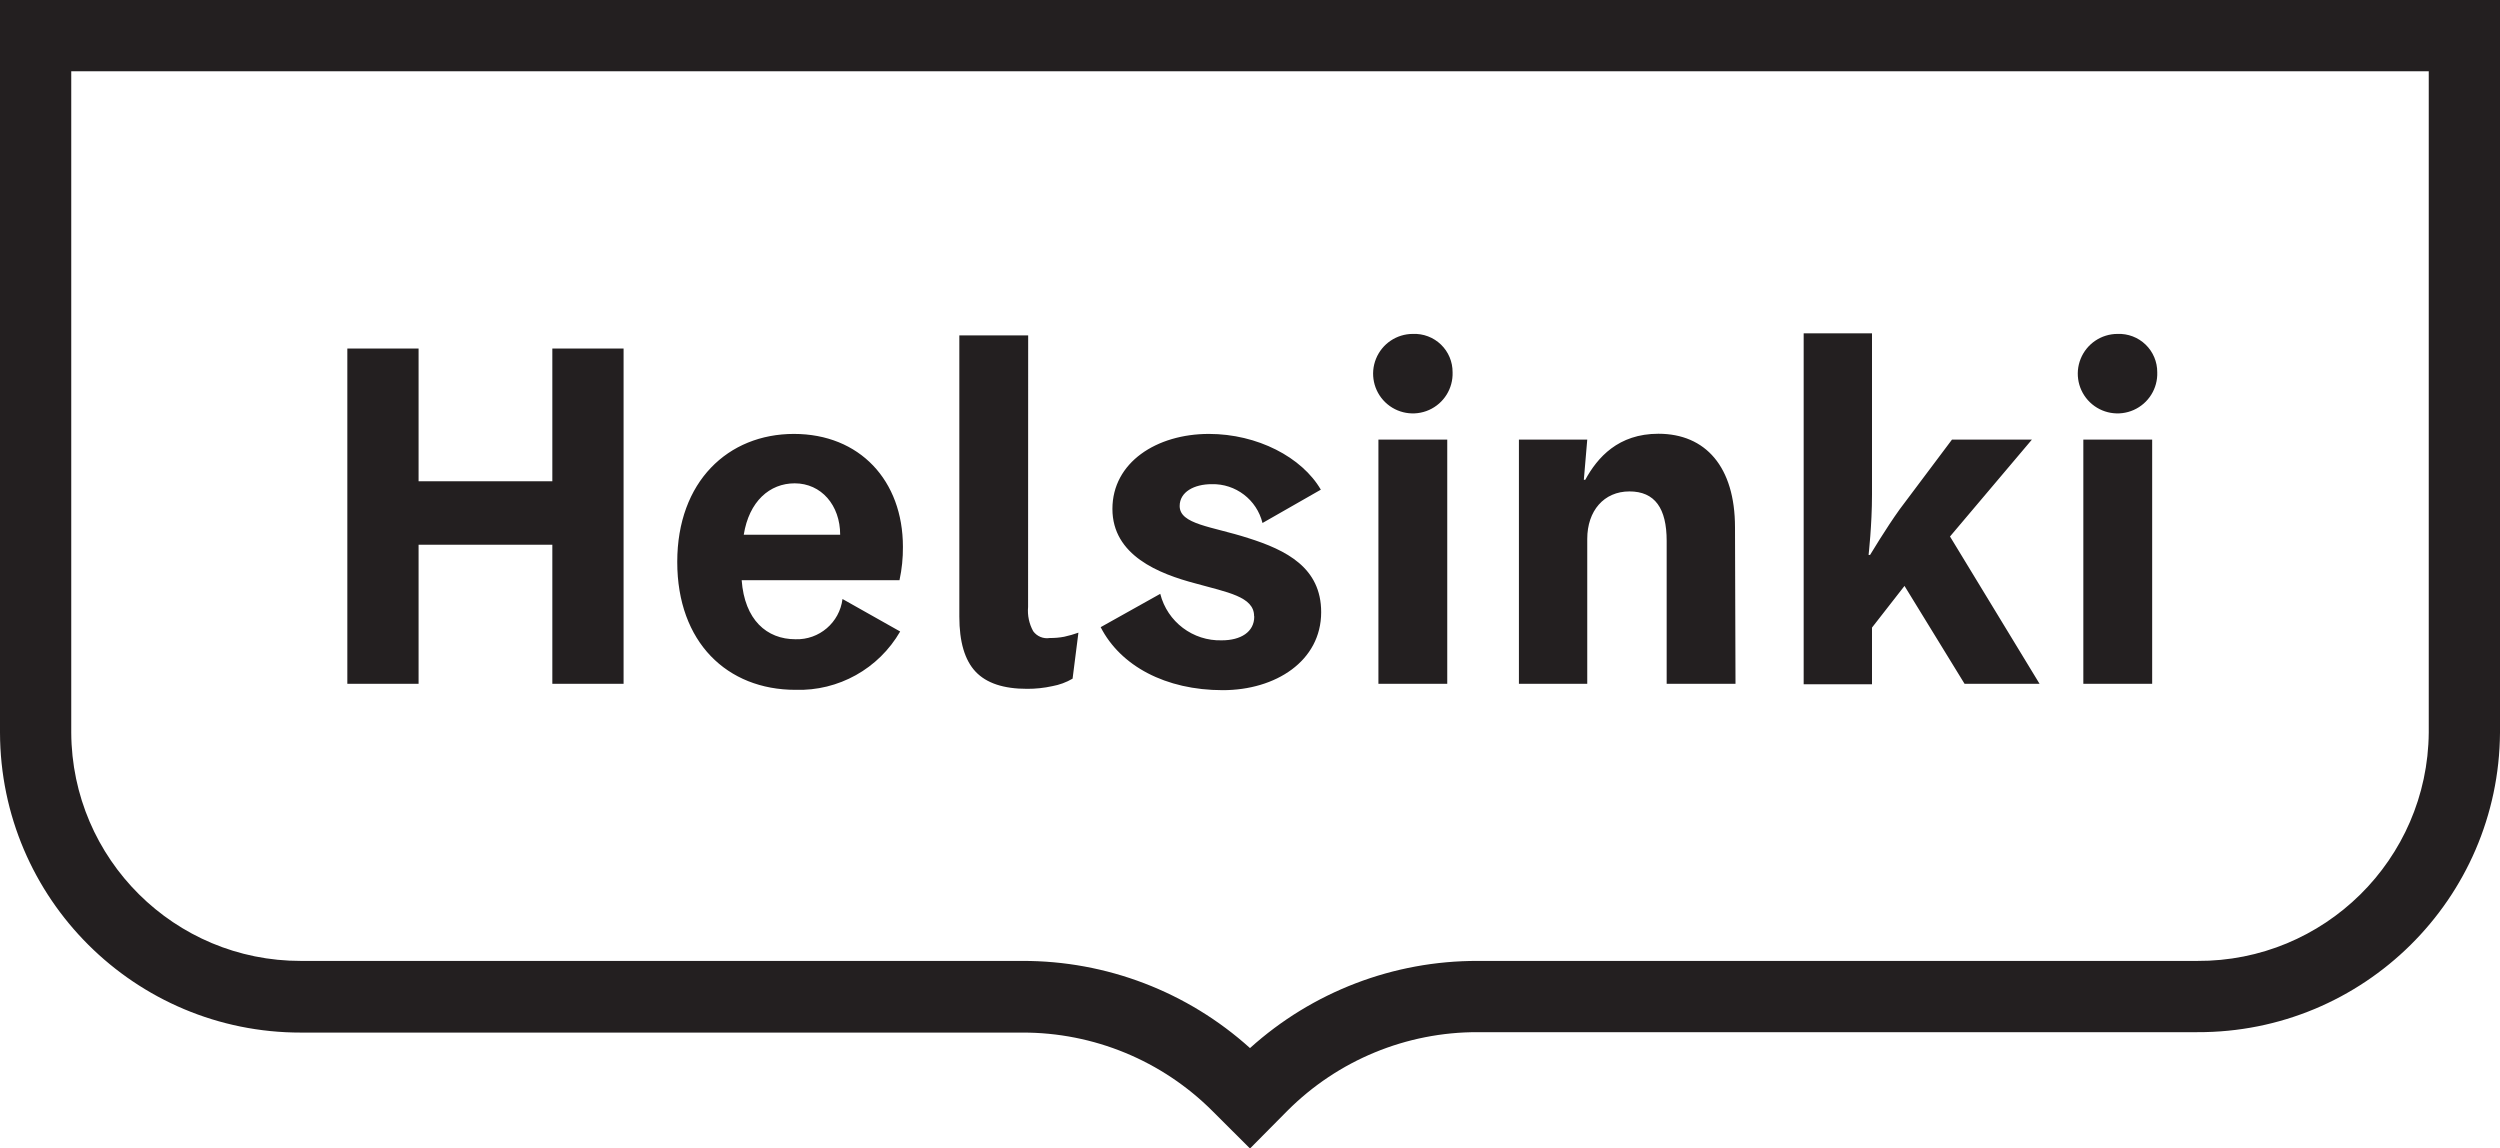
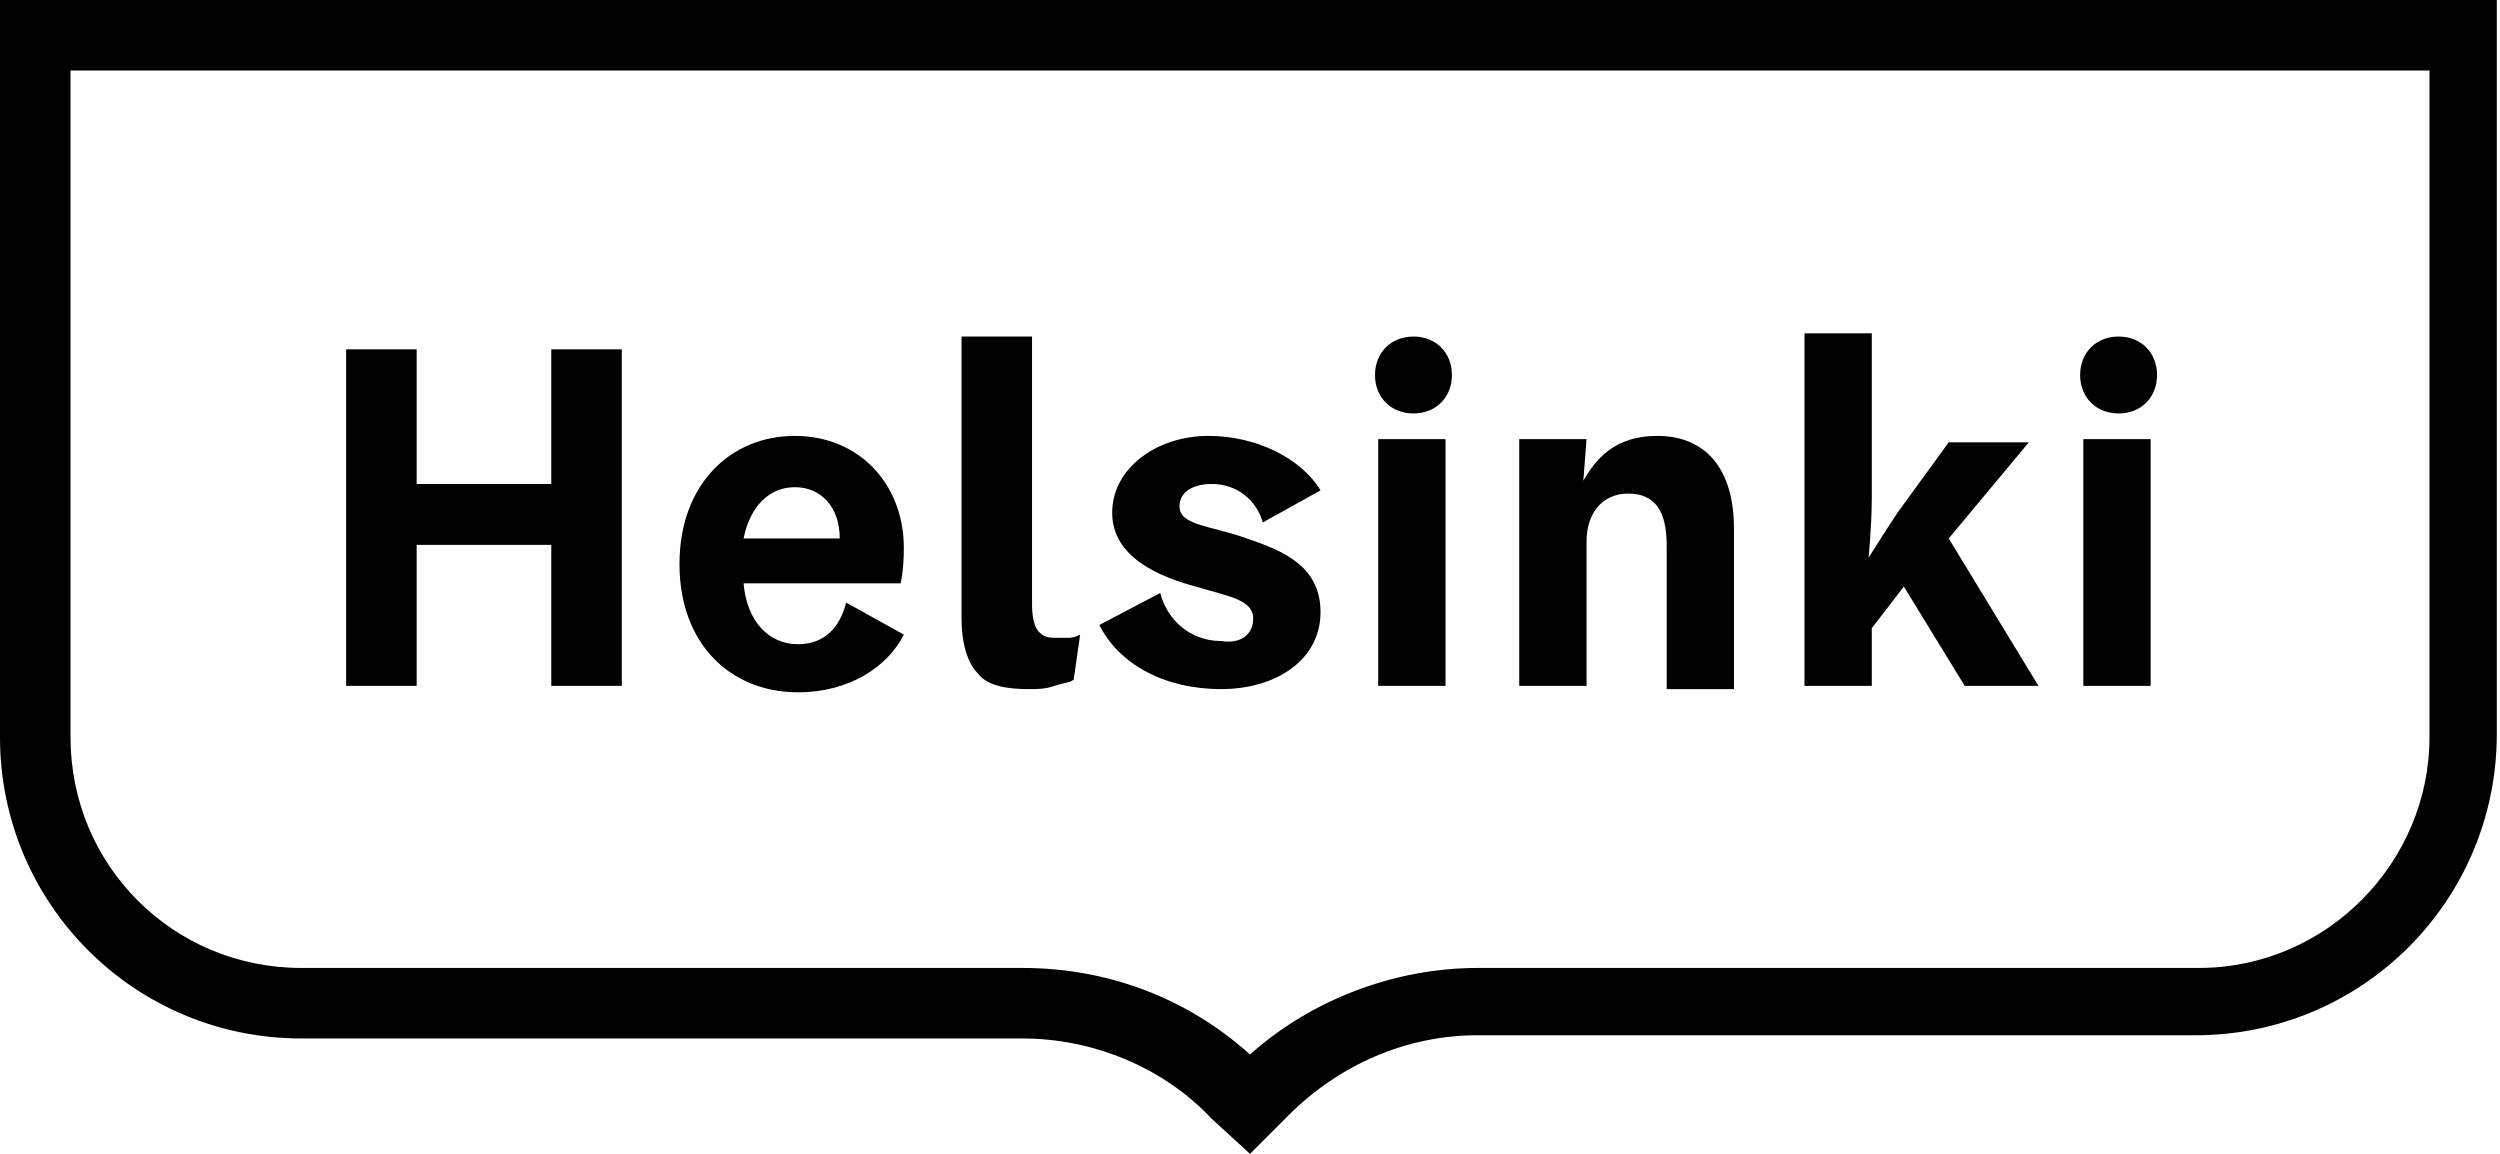
- <svg xmlns="http://www.w3.org/2000/svg" data-name="Layer 1" viewBox="0 0 300 137.76">
-   <defs>
-     <style>.cls-1{fill:#231f20;}</style>
-   </defs>
-   <path class="cls-1" d="M291.45,8.55V87.91a27.63,27.63,0,0,1-27.79,27.4H177.33A40.62,40.62,0,0,0,150,125.77a40.62,40.62,0,0,0-27.33-10.46H36.12A27.52,27.52,0,0,1,8.55,87.91V8.55ZM154.5,133.28a32.13,32.13,0,0,1,22.83-9.42h86.33A36.19,36.19,0,0,0,300,87.91V0H0V87.91a36.08,36.08,0,0,0,36.12,36h86.55a32.13,32.13,0,0,1,22.83,9.42l4.5,4.49Z" />
-   <path class="cls-1" d="M258.87,44.67a4.77,4.77,0,1,1-4.77-4.6,4.58,4.58,0,0,1,4.77,4.6M250,82.06h8.26V52.75H250ZM234,64.38l10.75,17.68h-9l-7.21-11.75-3.9,5v6.8h-8.2V40h8.2V59.38c0,3.61-.41,7.21-.41,7.21h.18s1.92-3.2,3.55-5.47l6.28-8.37h9.59Zm-25.8-1.1c0-7.27-3.54-11.23-9.19-11.23-4.82,0-7.32,2.85-8.78,5.53h-.17l.41-4.83h-8.2V82.06h8.2V64.67c0-3.37,2-5.7,5.06-5.7S200,61,200,64.91V82.06h8.26ZM174.31,44.67a4.77,4.77,0,1,1-4.77-4.6,4.57,4.57,0,0,1,4.77,4.6m-8.9,37.39h8.26V52.75h-8.26Zm-14.92-8.14c0-2.33-3.25-2.85-7-3.9-4.42-1.16-10-3.37-10-8.95s5.3-9,11.58-9c5.81,0,11.16,2.79,13.43,6.69l-7,4a6.12,6.12,0,0,0-6.1-4.66c-2.1,0-3.84.93-3.84,2.62,0,2.21,3.84,2.44,8.2,3.84,4.59,1.45,8.78,3.55,8.78,8.9,0,5.87-5.47,9.36-11.81,9.36-6.86,0-12.27-2.91-14.65-7.56l7.15-4a7.4,7.4,0,0,0,7.39,5.58c2.27,0,3.89-1,3.89-2.85M123.38,40.25h-8.26V74q0,4.53,1.95,6.6t6.2,2.06a13.82,13.82,0,0,0,3-.32,7.42,7.42,0,0,0,2.44-.9l.7-5.52a13.9,13.9,0,0,1-1.71.49,8.67,8.67,0,0,1-1.72.15,2.05,2.05,0,0,1-2-.82,5.11,5.11,0,0,1-.61-2.91ZM95.36,58c-3,0-5.47,2.16-6.11,6.17h11.57c0-3.55-2.27-6.17-5.46-6.17M108,69.62h-19c.35,4.76,3,7.09,6.46,7.09a5.51,5.51,0,0,0,5.64-4.83l6.92,3.9a14,14,0,0,1-12.56,7c-8.2,0-14.19-5.7-14.19-15.35s6.11-15.36,14-15.36,13.08,5.59,13.08,13.55a18.14,18.14,0,0,1-.41,4M66.28,82.06h8.55V41.82H66.28V57.75H50.23V41.82H41.68V82.06h8.55V65.37H66.28Z" />
+ <svg xmlns="http://www.w3.org/2000/svg" version="1.1" id="Layer_1" x="0px" y="0px" viewBox="0 0 78 36" style="enable-background:new 0 0 78 36;" xml:space="preserve">
+   <path d="M75.8,2.2V23c0,3.9-3.2,7.2-7.2,7.2H46.1c-2.6,0-5.2,1-7.1,2.7c-2-1.8-4.5-2.7-7.1-2.7H9.4c-4,0-7.2-3.2-7.2-7.2V2.2H75.8z   M40.2,34.8c1.6-1.6,3.7-2.5,5.9-2.5h22.4c5.2,0,9.4-4.2,9.4-9.4V0H0v23c0,5.2,4.2,9.4,9.4,9.4h22.5c2.2,0,4.4,0.9,5.9,2.5L39,36  L40.2,34.8z" />
+   <path d="M67.3,11.7c0,0.7-0.5,1.2-1.2,1.2c-0.7,0-1.2-0.5-1.2-1.2c0-0.7,0.5-1.2,1.2-1.2C66.8,10.5,67.3,11,67.3,11.7 M65,21.4h2.1  v-7.7H65V21.4z M60.8,16.8l2.8,4.6h-2.3l-1.9-3.1l-1,1.3v1.8h-2.1v-11h2.1v5.1c0,0.9-0.1,1.9-0.1,1.9h0c0,0,0.5-0.8,0.9-1.4l1.6-2.2  h2.5L60.8,16.8z M54.1,16.5c0-1.9-0.9-2.9-2.4-2.9c-1.3,0-1.9,0.7-2.3,1.4h0l0.1-1.3h-2.1v7.7h2.1v-4.5c0-0.9,0.5-1.5,1.3-1.5  S52,15.9,52,17v4.5h2.1V16.5z M45.3,11.7c0,0.7-0.5,1.2-1.2,1.2c-0.7,0-1.2-0.5-1.2-1.2c0-0.7,0.5-1.2,1.2-1.2  C44.8,10.5,45.3,11,45.3,11.7 M43,21.4h2.1v-7.7H43V21.4z M39.1,19.3c0-0.6-0.8-0.7-1.8-1c-1.1-0.3-2.6-0.9-2.6-2.3  c0-1.4,1.4-2.4,3-2.4c1.5,0,2.9,0.7,3.5,1.7l-1.8,1c-0.2-0.7-0.8-1.2-1.6-1.2c-0.5,0-1,0.2-1,0.7c0,0.6,1,0.6,2.1,1  c1.2,0.4,2.3,0.9,2.3,2.3c0,1.5-1.4,2.4-3.1,2.4c-1.8,0-3.2-0.8-3.8-2l1.9-1c0.2,0.8,0.9,1.5,1.9,1.5C38.7,20.1,39.1,19.8,39.1,19.3   M32.1,10.5h-2.1v8.8c0,0.8,0.2,1.4,0.5,1.7c0.3,0.4,0.9,0.5,1.6,0.5c0.3,0,0.5,0,0.8-0.1c0.3-0.1,0.5-0.1,0.6-0.2l0.2-1.4  c-0.2,0.1-0.3,0.1-0.4,0.1c-0.1,0-0.3,0-0.4,0c-0.3,0-0.4-0.1-0.5-0.2c-0.1-0.1-0.2-0.4-0.2-0.8V10.5z M24.8,15.2  c-0.8,0-1.4,0.6-1.6,1.6h3C26.2,15.8,25.6,15.2,24.8,15.2 M28.1,18.2h-4.9c0.1,1.2,0.8,1.9,1.7,1.9c0.8,0,1.3-0.5,1.5-1.3l1.8,1  c-0.5,1-1.7,1.8-3.3,1.8c-2.1,0-3.7-1.5-3.7-4c0-2.5,1.6-4,3.6-4c2,0,3.4,1.5,3.4,3.5C28.2,17.8,28.1,18.2,28.1,18.2 M17.2,21.4h2.2  V10.9h-2.2v4.2h-4.2v-4.2h-2.2v10.5h2.2v-4.4h4.2V21.4z" />
</svg>
